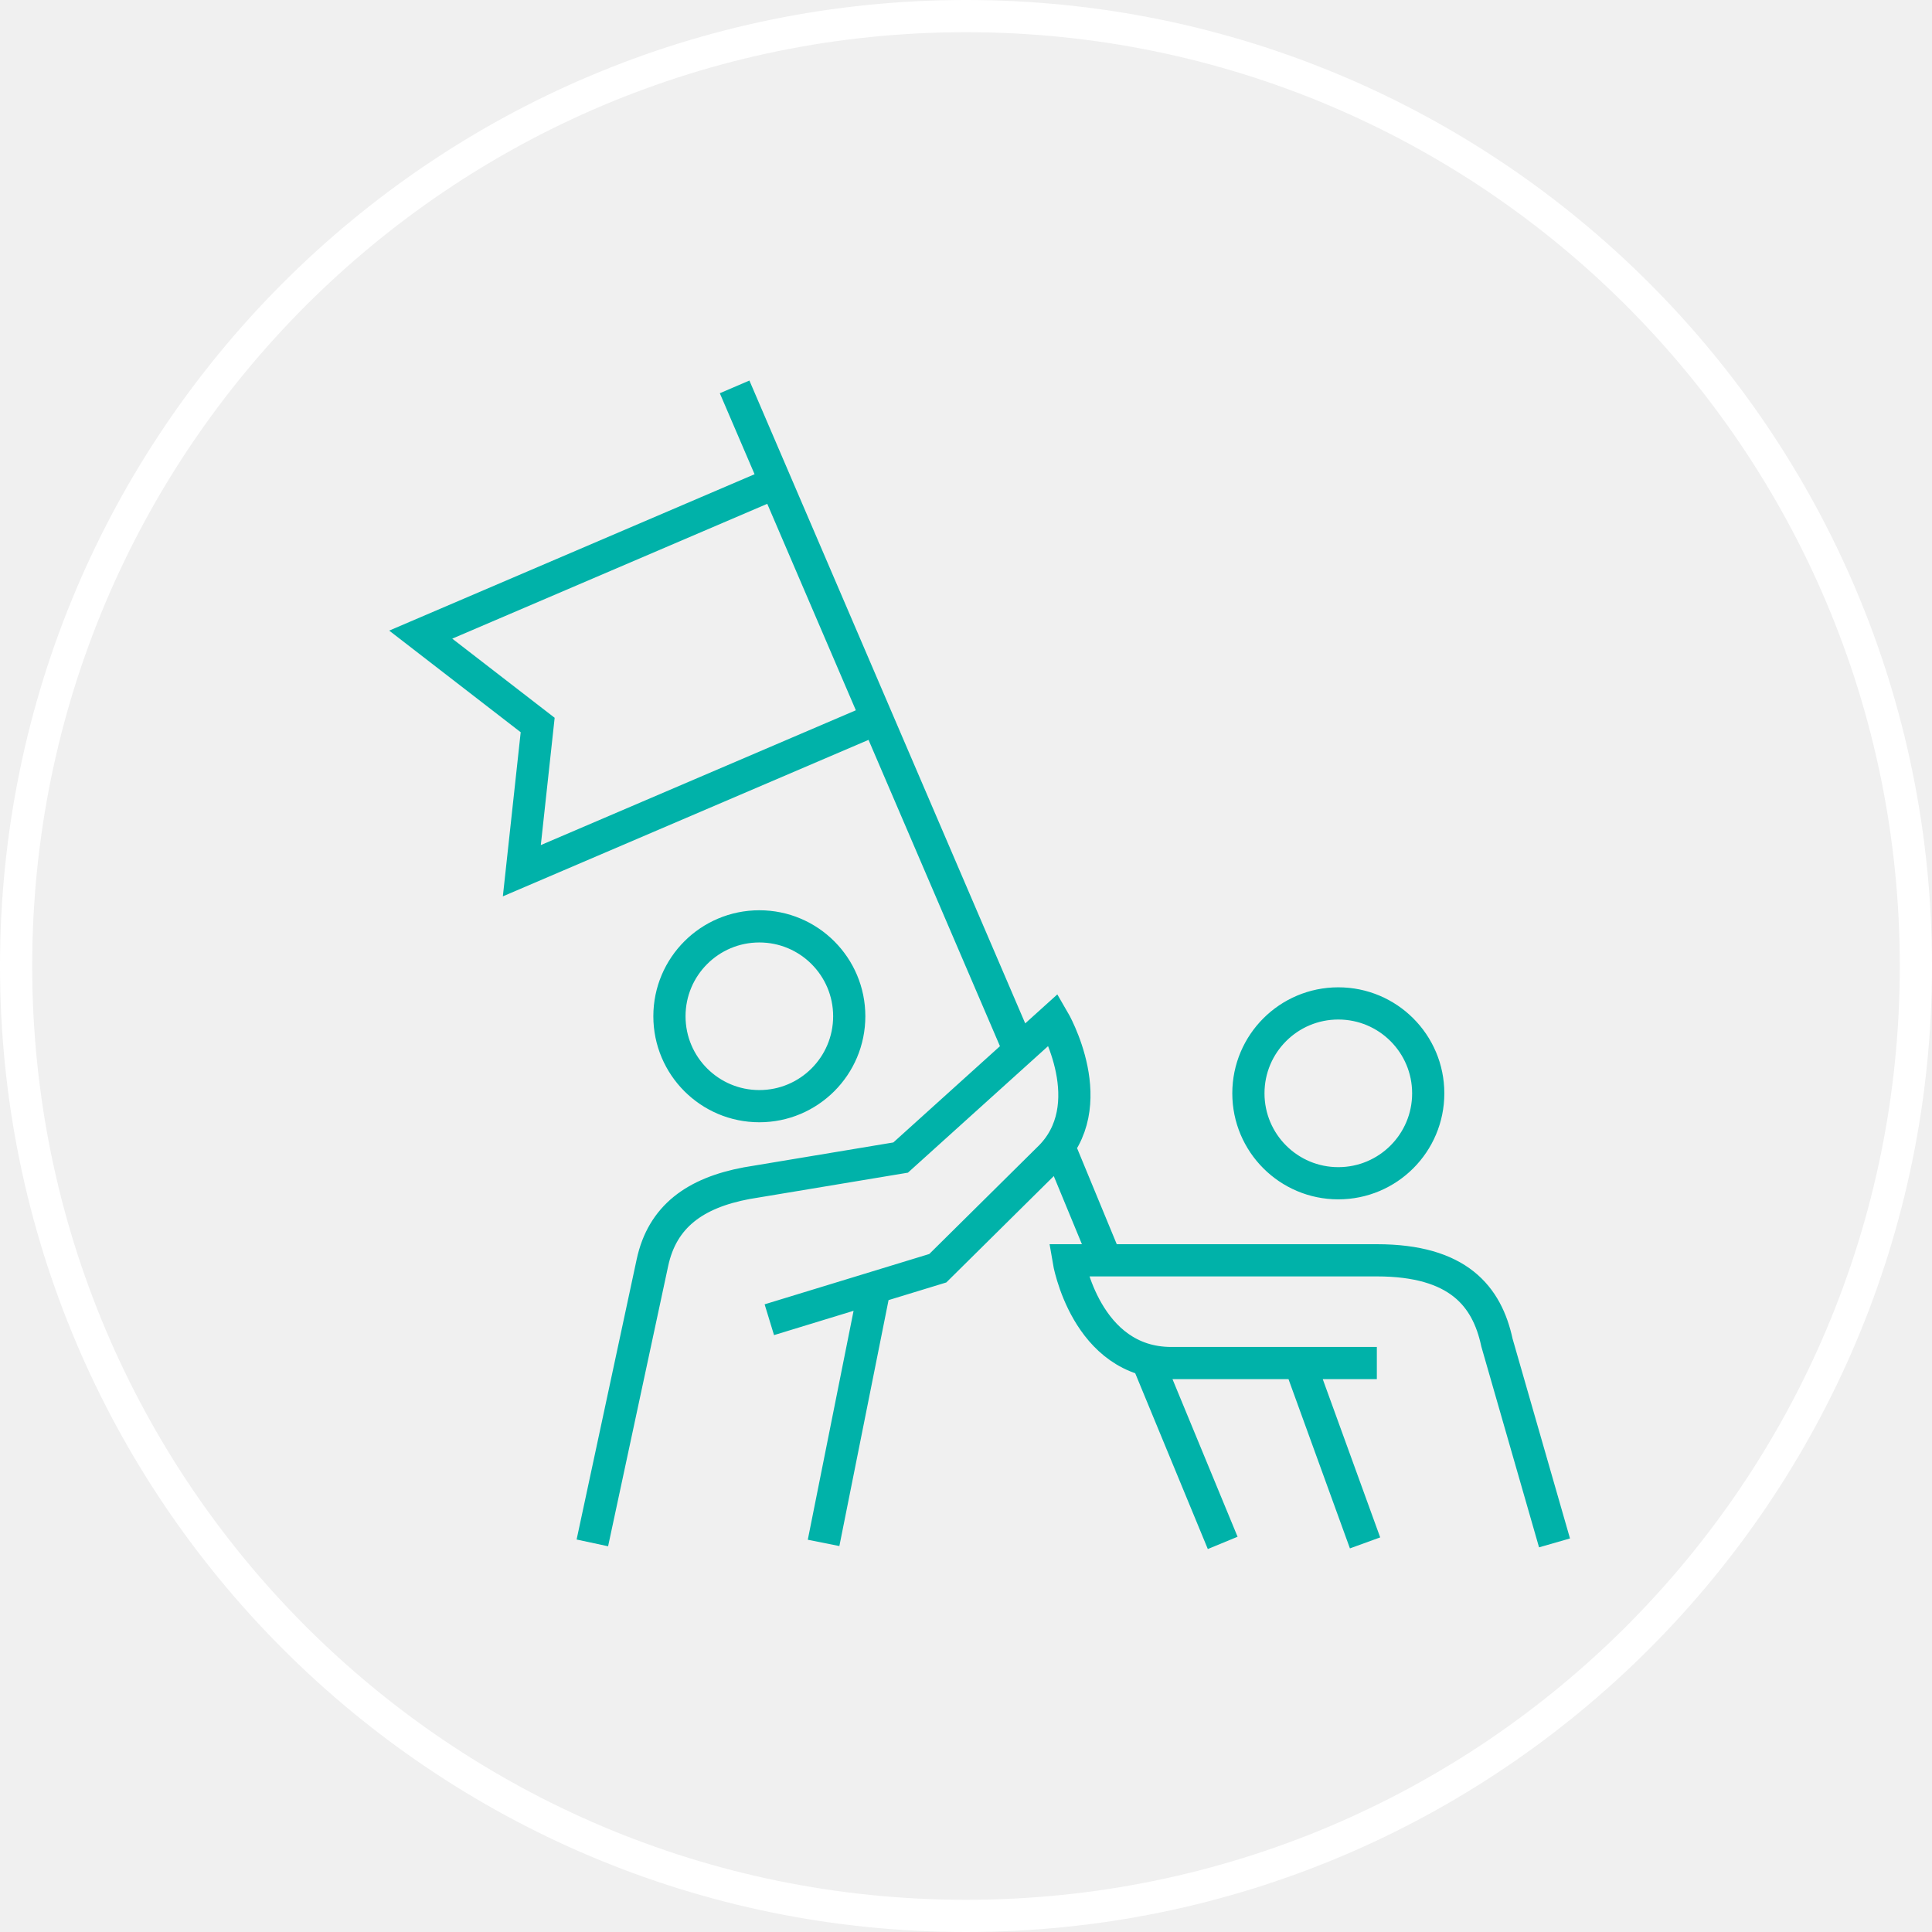
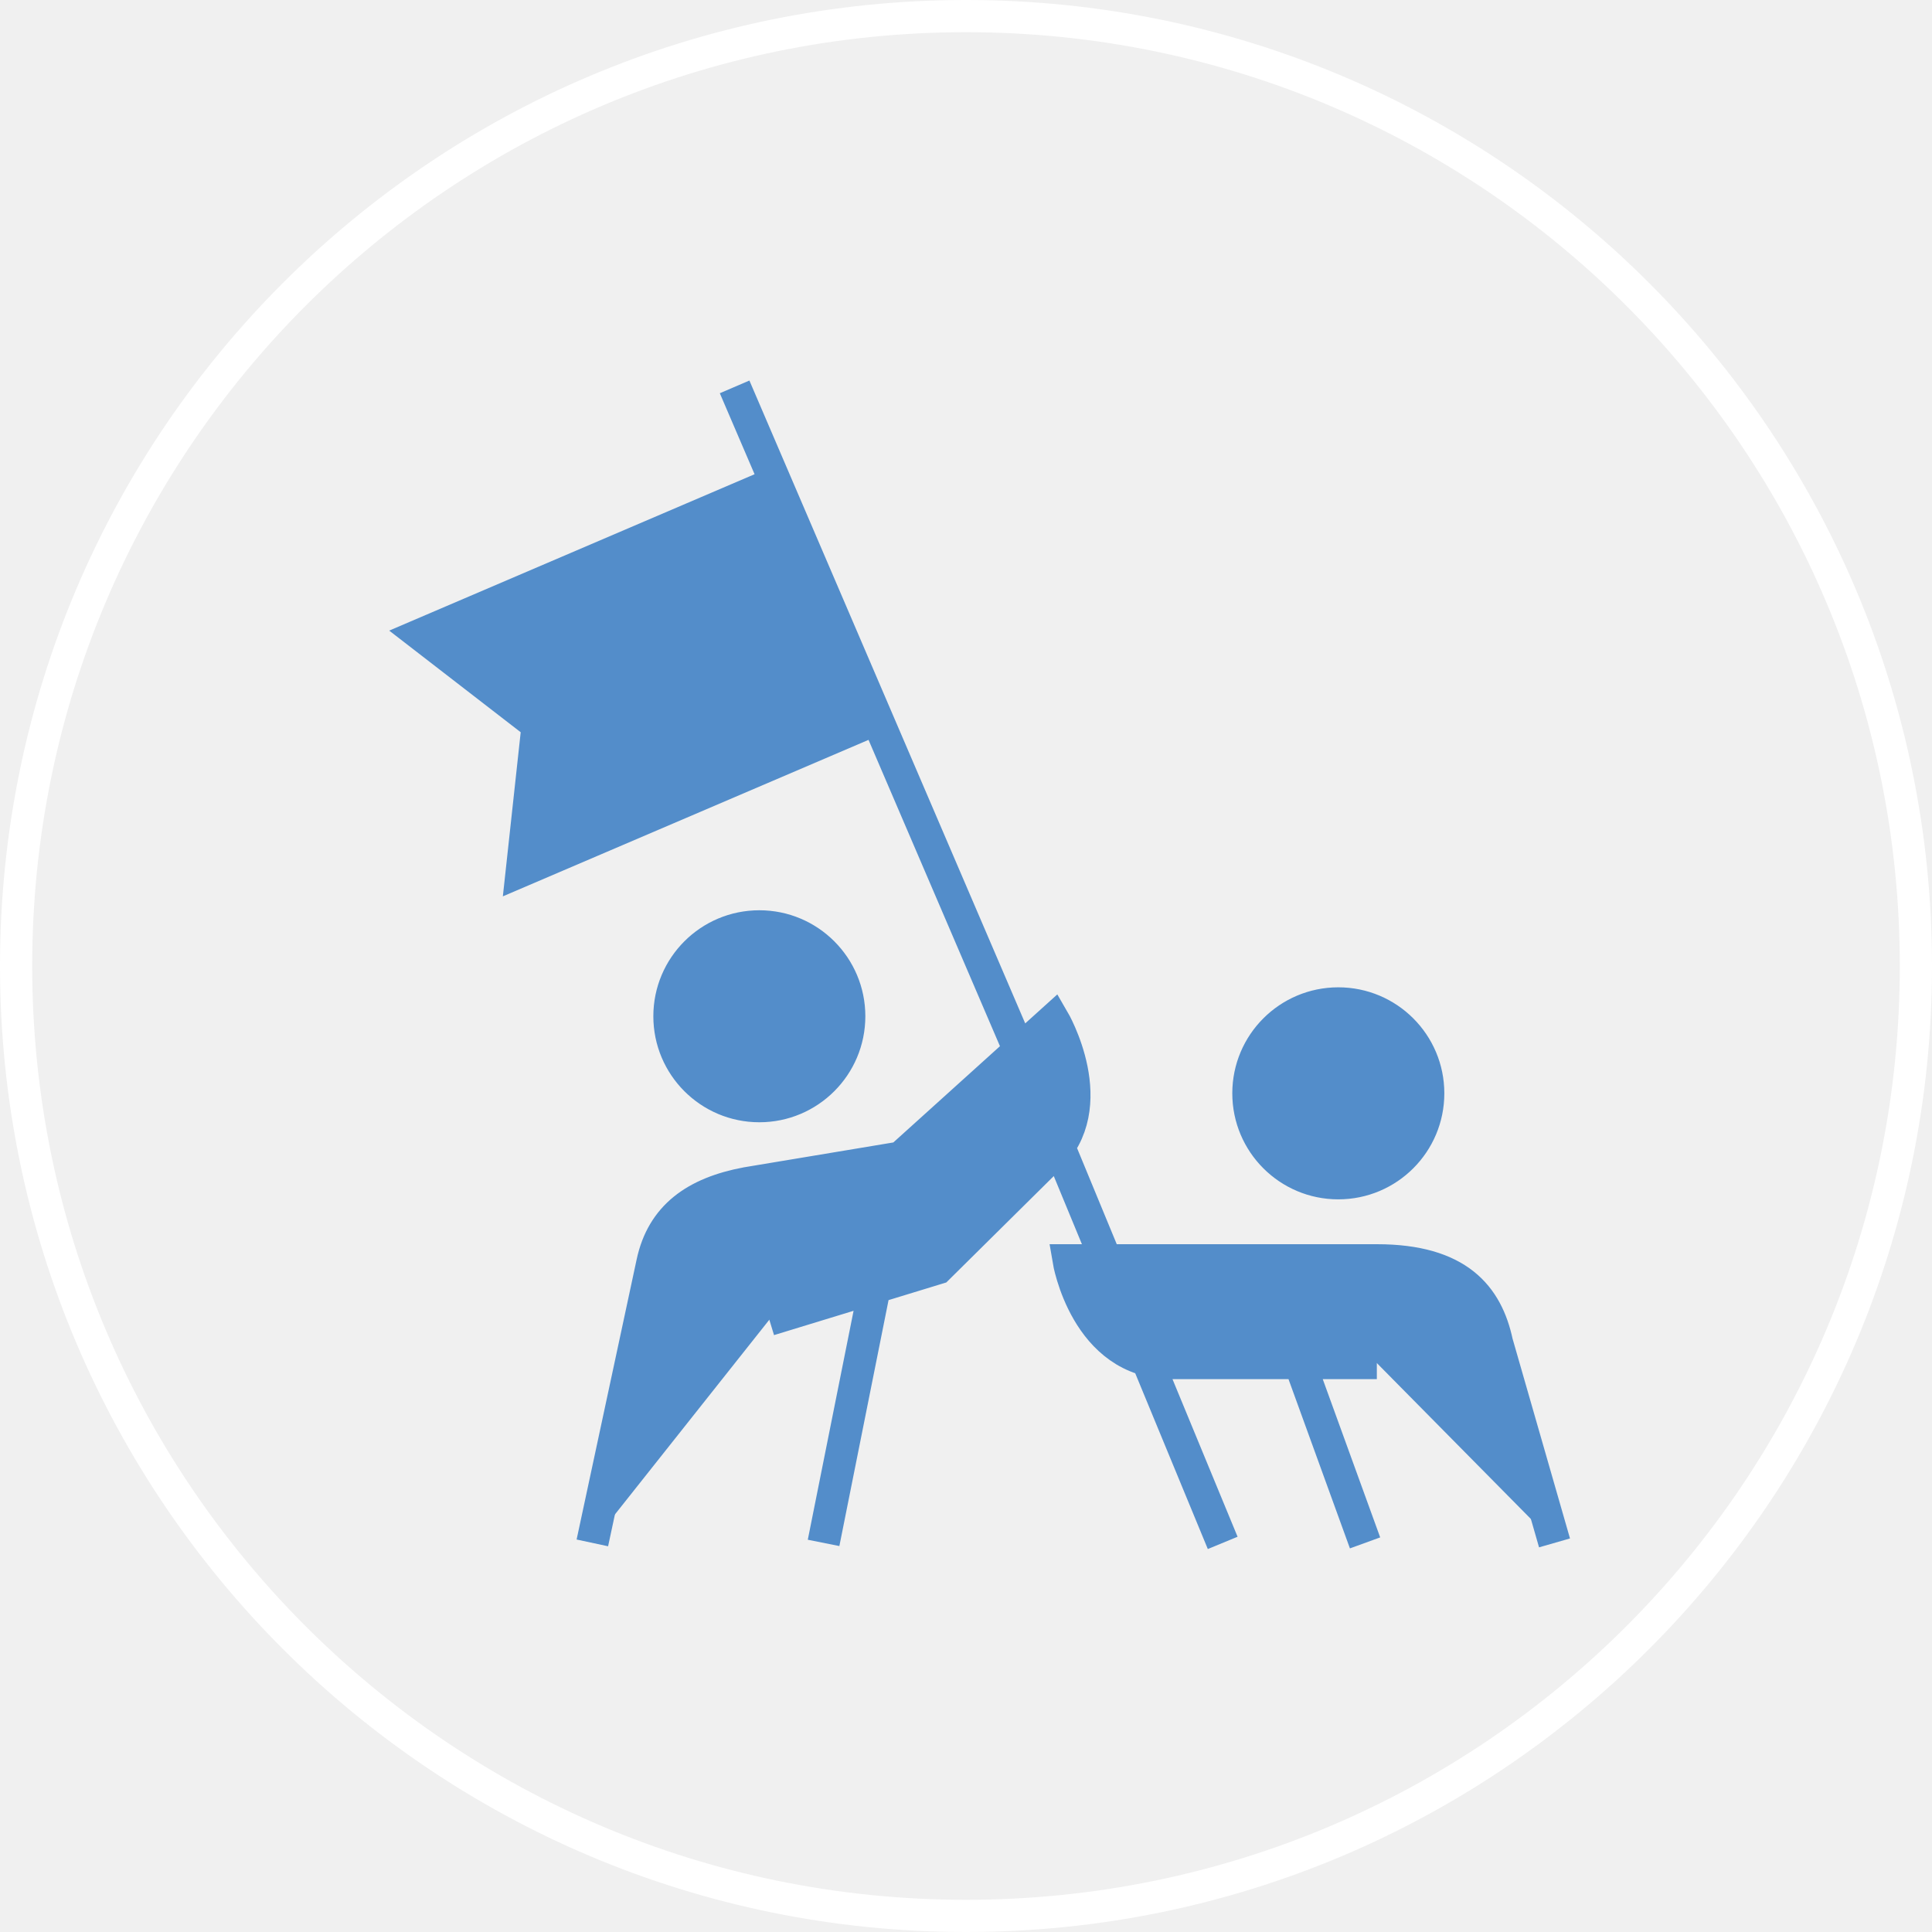
<svg xmlns="http://www.w3.org/2000/svg" width="60" height="60" viewBox="0 0 60 60">
  <g fill="none">
-     <g stroke="#00B2A9">
-       <path d="M13.374 19.56c0 1.543-1.25 2.793-2.792 2.793-1.542 0-2.792-1.25-2.792-2.792 0-1.542 1.25-2.792 2.792-2.792 1.542 0 2.792 1.25 2.792 2.792zM5.396 35.916l1.865-8.7c.308-1.44 1.327-2.17 2.922-2.47l4.787-.797 4.745-4.284s1.573 2.688-.169 4.334l-3.422 3.387-5.232 1.599M12.577 35.916L14.163 27.985M25.77 21.954c0 1.543 1.25 2.793 2.792 2.793 1.543 0 2.793-1.25 2.793-2.793 0-1.542-1.25-2.792-2.793-2.792-1.542 0-2.792 1.25-2.792 2.792zM35.277 35.916l-1.788-6.22c-.308-1.44-1.204-2.556-3.73-2.556h-9.573s.532 3.191 3.19 3.191h6.383M29.393 35.916L27.366 30.331M11.096 2.988L.066 7.709 3.698 10.516 3.206 15.041 14.236 10.321M18.656 20.624L9.814.015M21.345 27.134L19.888 23.607M24.972 35.916L22.627 30.238" transform="translate(13 12)" />
+     <g stroke="hsl(211, 53%, 56%)">
+       <path d="M13.374 19.56c0 1.543-1.25 2.793-2.792 2.793-1.542 0-2.792-1.25-2.792-2.792 0-1.542 1.25-2.792 2.792-2.792 1.542 0 2.792 1.25 2.792 2.792zM5.396 35.916l1.865-8.7c.308-1.44 1.327-2.17 2.922-2.47l4.787-.797 4.745-4.284s1.573 2.688-.169 4.334l-3.422 3.387-5.232 1.599M12.577 35.916L14.163 27.985M25.77 21.954c0 1.543 1.25 2.793 2.792 2.793 1.543 0 2.793-1.25 2.793-2.793 0-1.542-1.25-2.792-2.793-2.792-1.542 0-2.792 1.25-2.792 2.792zM35.277 35.916l-1.788-6.22c-.308-1.44-1.204-2.556-3.73-2.556h-9.573s.532 3.191 3.19 3.191h6.383M29.393 35.916L27.366 30.331M11.096 2.988L.066 7.709 3.698 10.516 3.206 15.041 14.236 10.321M18.656 20.624L9.814.015M21.345 27.134L19.888 23.607M24.972 35.916L22.627 30.238" transform="translate(13 12)" fill="hsl(211, 53%, 56%)" />
    </g>
    <circle cx="30" cy="30" r="29.5" stroke="#FFF" />
  </g>
</svg>
